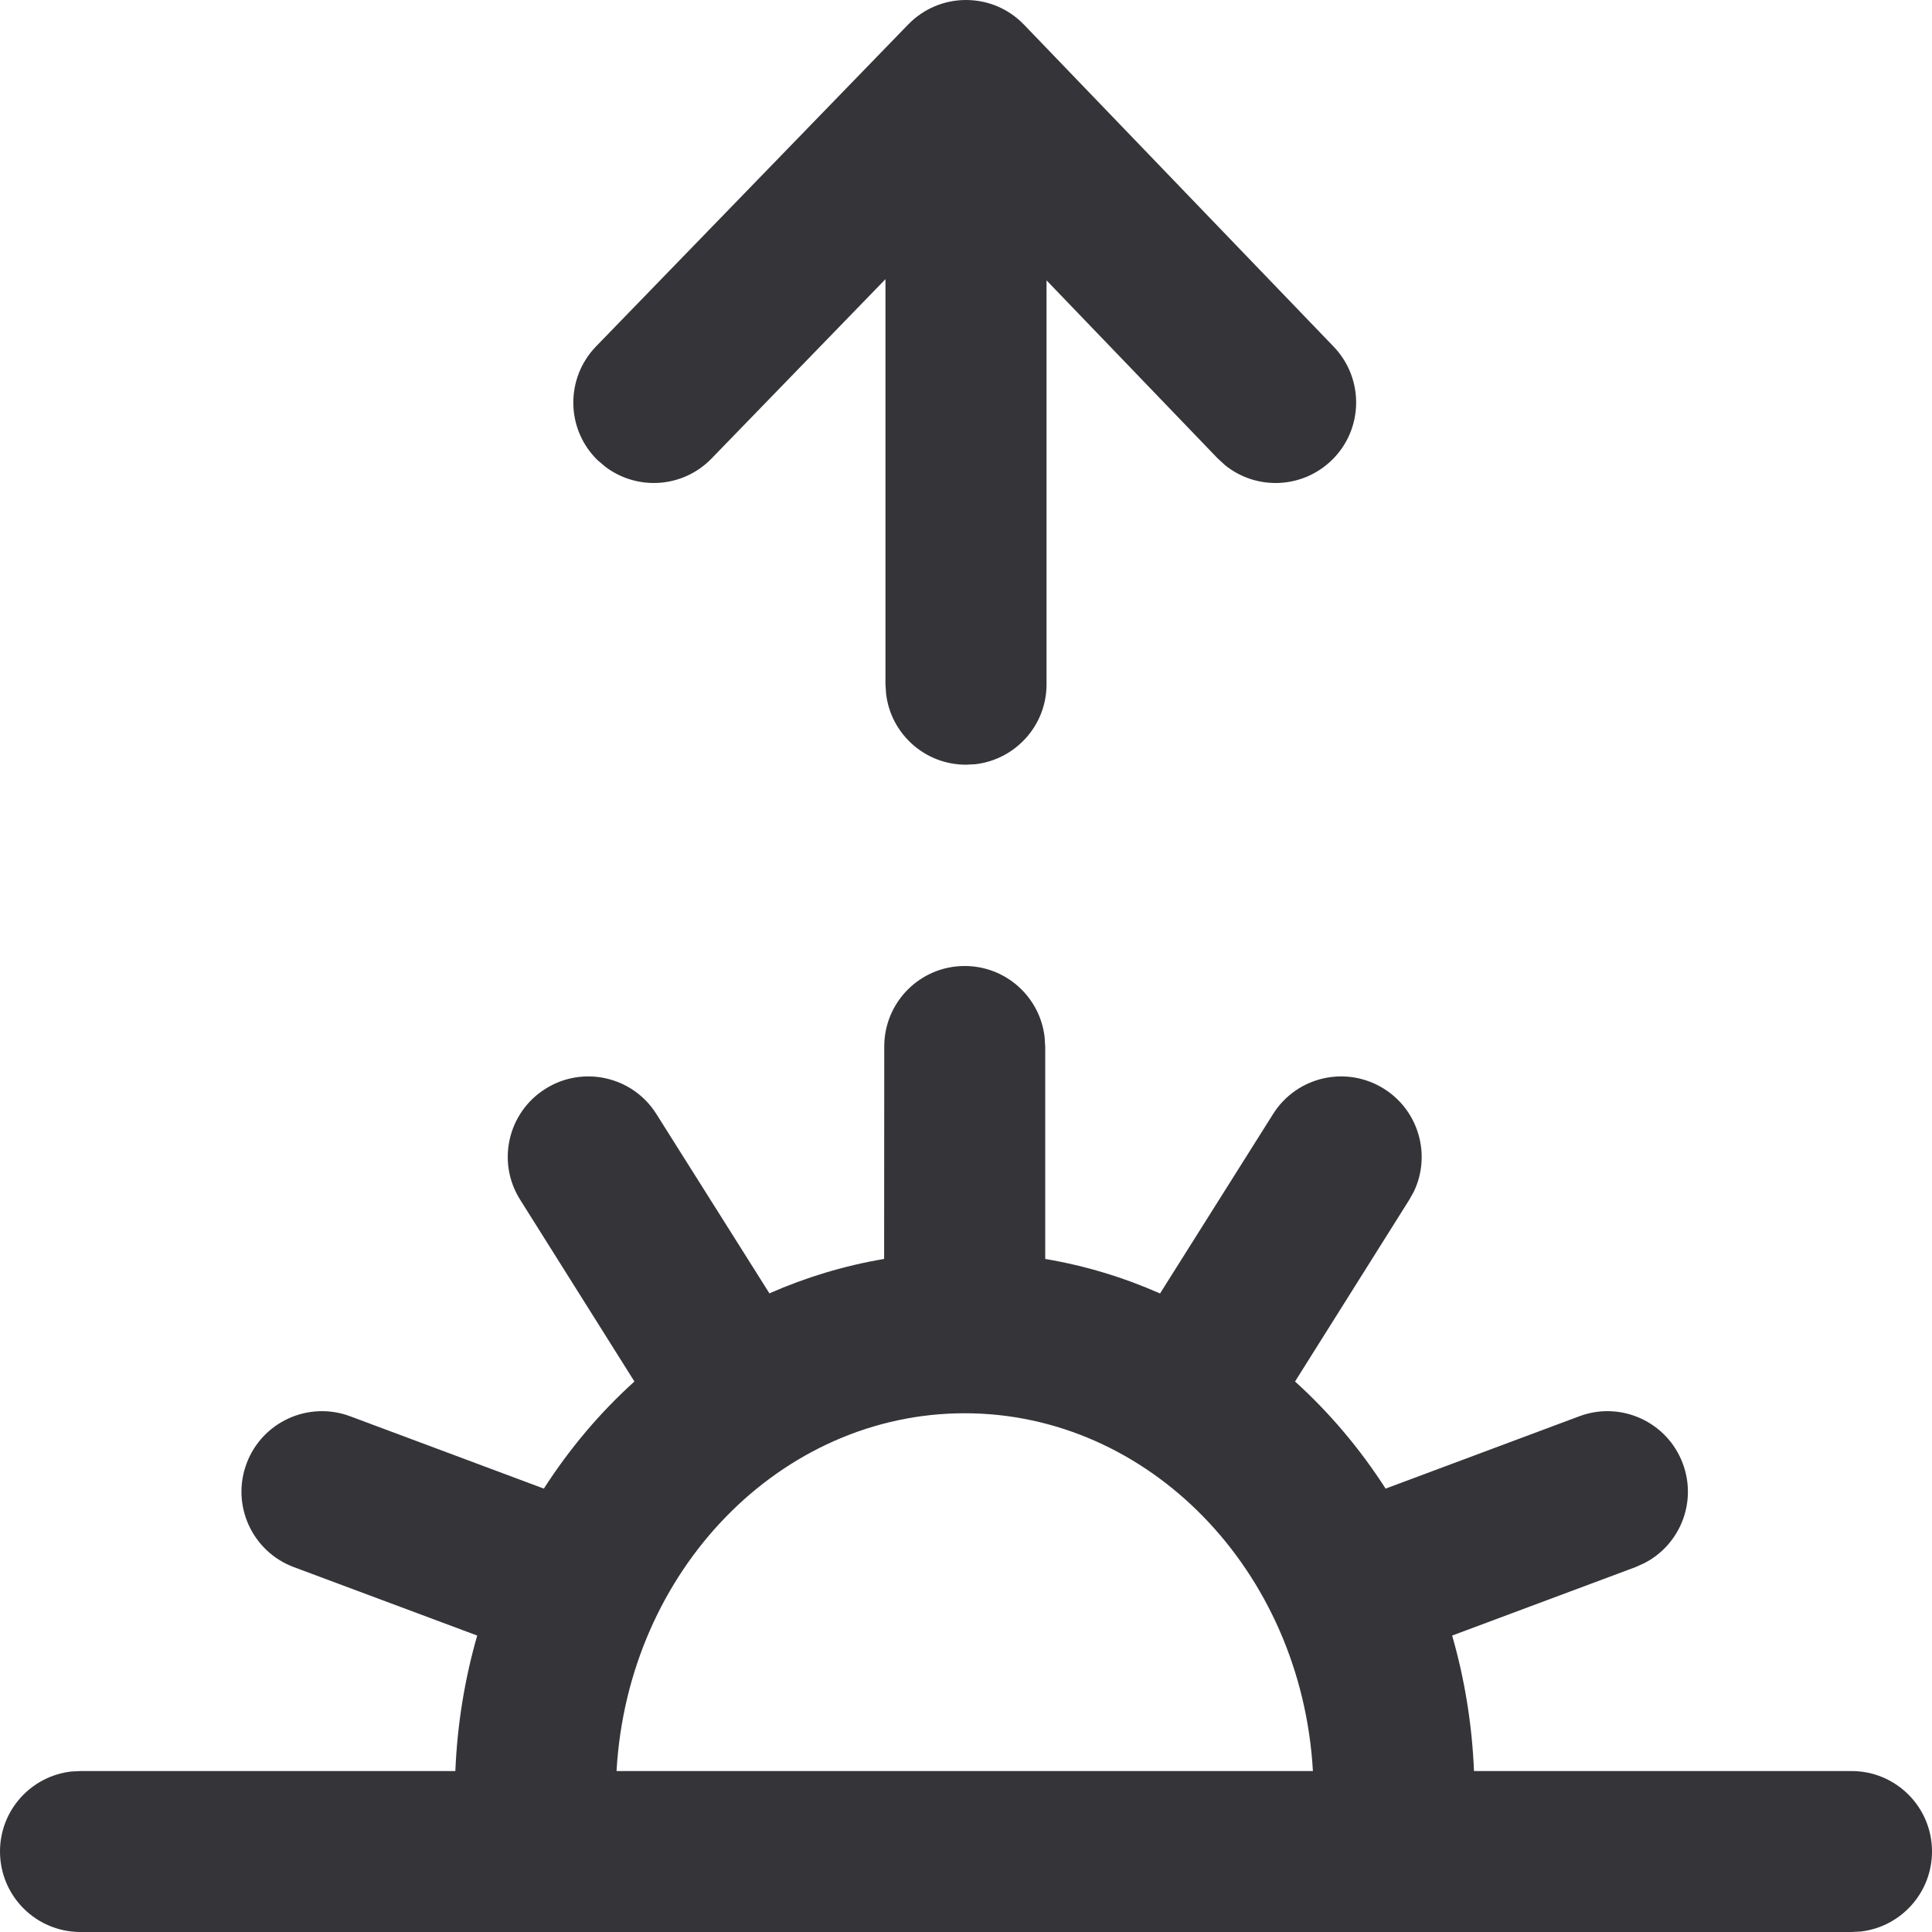
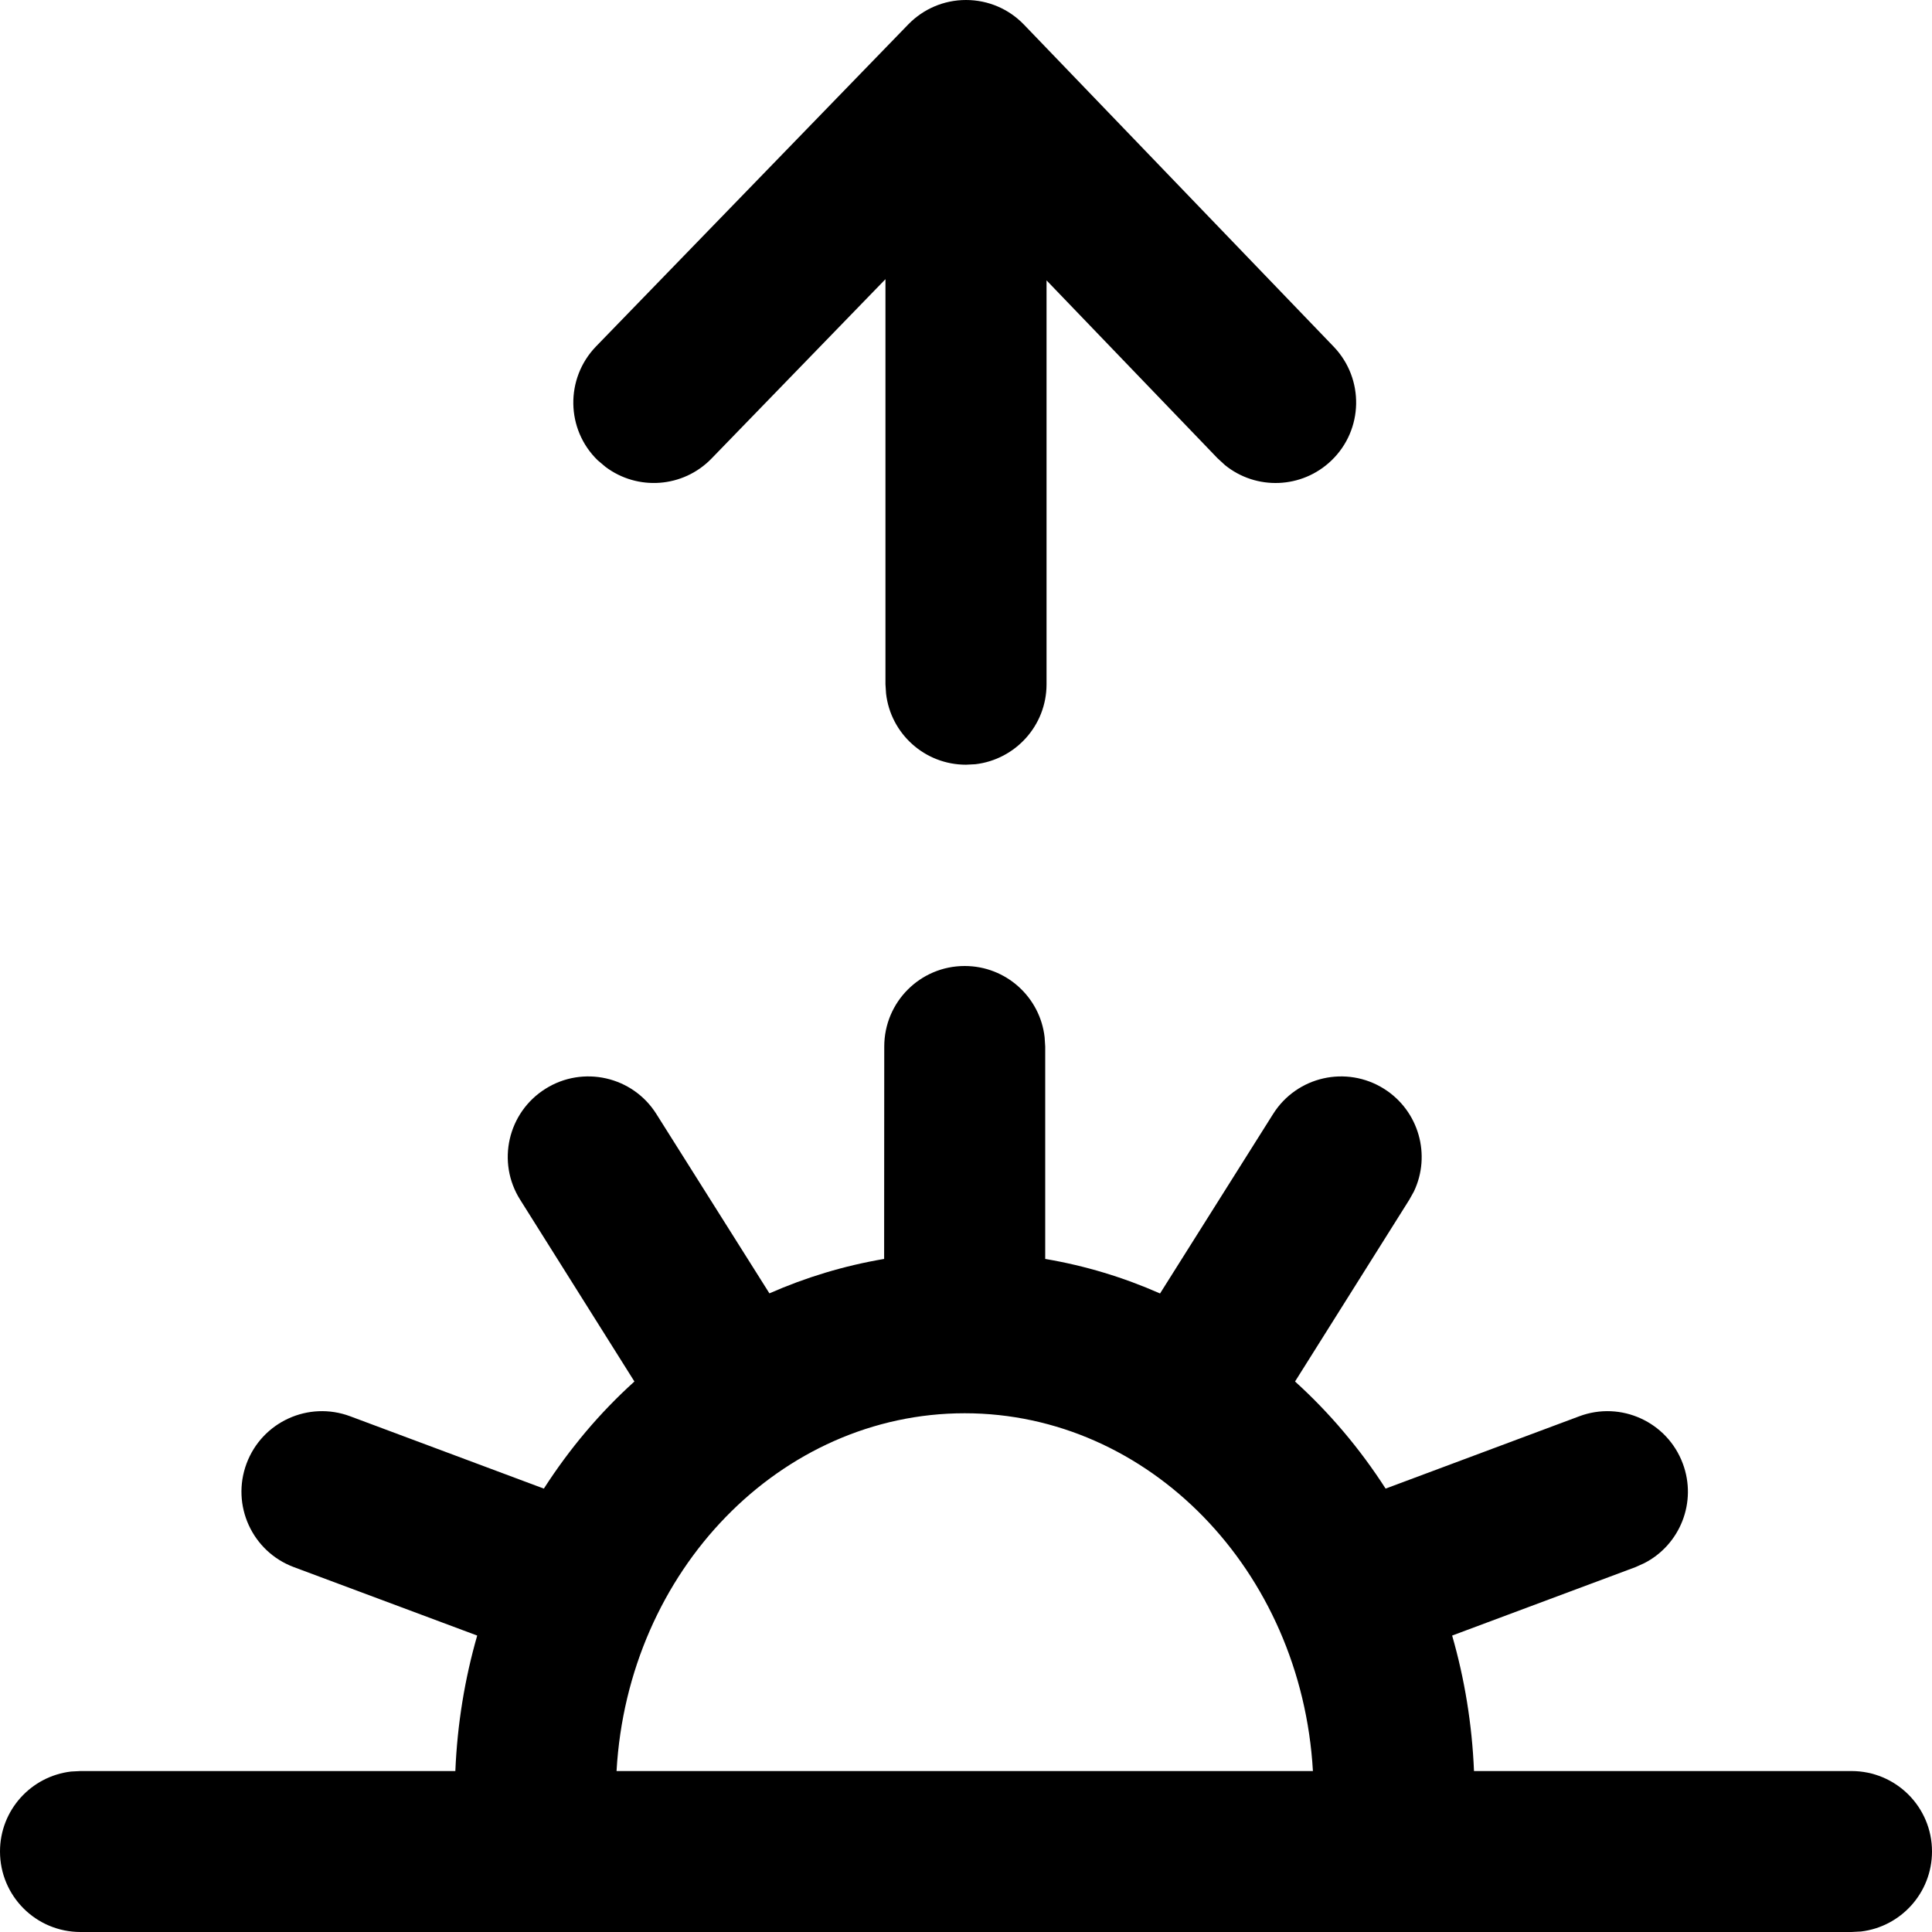
<svg xmlns="http://www.w3.org/2000/svg" width="16" height="16" viewBox="0 0 16 16">
-   <path fill="#353438" d="M7.989 8C8.331 8 8.613 8.257 8.651 8.589L8.656 8.667 8.656 10.426C8.988 10.482 9.306 10.579 9.607 10.712L10.543 9.226C10.739 8.914 11.15 8.821 11.462 9.017 11.751 9.199 11.853 9.567 11.709 9.868L11.671 9.936 10.725 11.441C11.01 11.699 11.263 11.998 11.475 12.328L13.079 11.729C13.423 11.6 13.807 11.775 13.936 12.12 14.056 12.44 13.914 12.794 13.616 12.946L13.545 12.978 12.026 13.545C12.129 13.903 12.191 14.279 12.207 14.667L15.333 14.667C15.702 14.667 16 14.965 16 15.333 16 15.675 15.743 15.957 15.411 15.996L15.333 16 .667 16C.298 16-1.77635684e-15 15.702-1.77635684e-15 15.333-1.77635684e-15 14.991.257 14.71.589 14.671L.667 14.667 3.771 14.667C3.787 14.279 3.849 13.903 3.952 13.545L2.433 12.978C2.088 12.849 1.913 12.465 2.042 12.12 2.171 11.775 2.555 11.6 2.9 11.729L4.504 12.328C4.716 11.998 4.968 11.699 5.254 11.441L4.308 9.936C4.111 9.625 4.205 9.213 4.517 9.017 4.828 8.821 5.24 8.914 5.436 9.226L6.372 10.711C6.672 10.579 6.99 10.482 7.322 10.426L7.323 8.667C7.323 8.298 7.621 8 7.989 8zM7.989 11.704C6.466 11.704 5.2 13.004 5.106 14.667L10.873 14.667C10.778 13.004 9.513 11.704 7.989 11.704zM8 7.59392549e-14C8.186 7.59392549e-14 8.355.076 8.476.2L8.481.205 11.045 2.871C11.3 3.137 11.292 3.559 11.026 3.814 10.781 4.049 10.403 4.061 10.145 3.852L10.083 3.795 8.667 2.322 8.667 5.667C8.667 6.009 8.409 6.29 8.078 6.329L8 6.333C7.658 6.333 7.376 6.076 7.338 5.744L7.333 5.667 7.333 2.312 5.893 3.797C5.657 4.041 5.279 4.066 5.014 3.866L4.95 3.812C4.686 3.556 4.68 3.134 4.936 2.869L7.521.203C7.523.201 7.524.2 7.525.199 7.646.076 7.814 7.59392549e-14 8 7.59392549e-14z" />
+   <path d="M7.989 8C8.331 8 8.613 8.257 8.651 8.589L8.656 8.667 8.656 10.426C8.988 10.482 9.306 10.579 9.607 10.712L10.543 9.226C10.739 8.914 11.15 8.821 11.462 9.017 11.751 9.199 11.853 9.567 11.709 9.868L11.671 9.936 10.725 11.441C11.01 11.699 11.263 11.998 11.475 12.328L13.079 11.729C13.423 11.6 13.807 11.775 13.936 12.12 14.056 12.44 13.914 12.794 13.616 12.946L13.545 12.978 12.026 13.545C12.129 13.903 12.191 14.279 12.207 14.667L15.333 14.667C15.702 14.667 16 14.965 16 15.333 16 15.675 15.743 15.957 15.411 15.996L15.333 16 .667 16C.298 16-1.77635684e-15 15.702-1.77635684e-15 15.333-1.77635684e-15 14.991.257 14.71.589 14.671L.667 14.667 3.771 14.667C3.787 14.279 3.849 13.903 3.952 13.545L2.433 12.978C2.088 12.849 1.913 12.465 2.042 12.12 2.171 11.775 2.555 11.6 2.9 11.729L4.504 12.328C4.716 11.998 4.968 11.699 5.254 11.441L4.308 9.936C4.111 9.625 4.205 9.213 4.517 9.017 4.828 8.821 5.24 8.914 5.436 9.226L6.372 10.711C6.672 10.579 6.99 10.482 7.322 10.426L7.323 8.667C7.323 8.298 7.621 8 7.989 8zM7.989 11.704C6.466 11.704 5.2 13.004 5.106 14.667L10.873 14.667C10.778 13.004 9.513 11.704 7.989 11.704zM8 7.59392549e-14C8.186 7.59392549e-14 8.355.076 8.476.2L8.481.205 11.045 2.871C11.3 3.137 11.292 3.559 11.026 3.814 10.781 4.049 10.403 4.061 10.145 3.852L10.083 3.795 8.667 2.322 8.667 5.667C8.667 6.009 8.409 6.29 8.078 6.329L8 6.333C7.658 6.333 7.376 6.076 7.338 5.744L7.333 5.667 7.333 2.312 5.893 3.797C5.657 4.041 5.279 4.066 5.014 3.866L4.95 3.812C4.686 3.556 4.68 3.134 4.936 2.869L7.521.203C7.523.201 7.524.2 7.525.199 7.646.076 7.814 7.59392549e-14 8 7.59392549e-14z" />
</svg>
